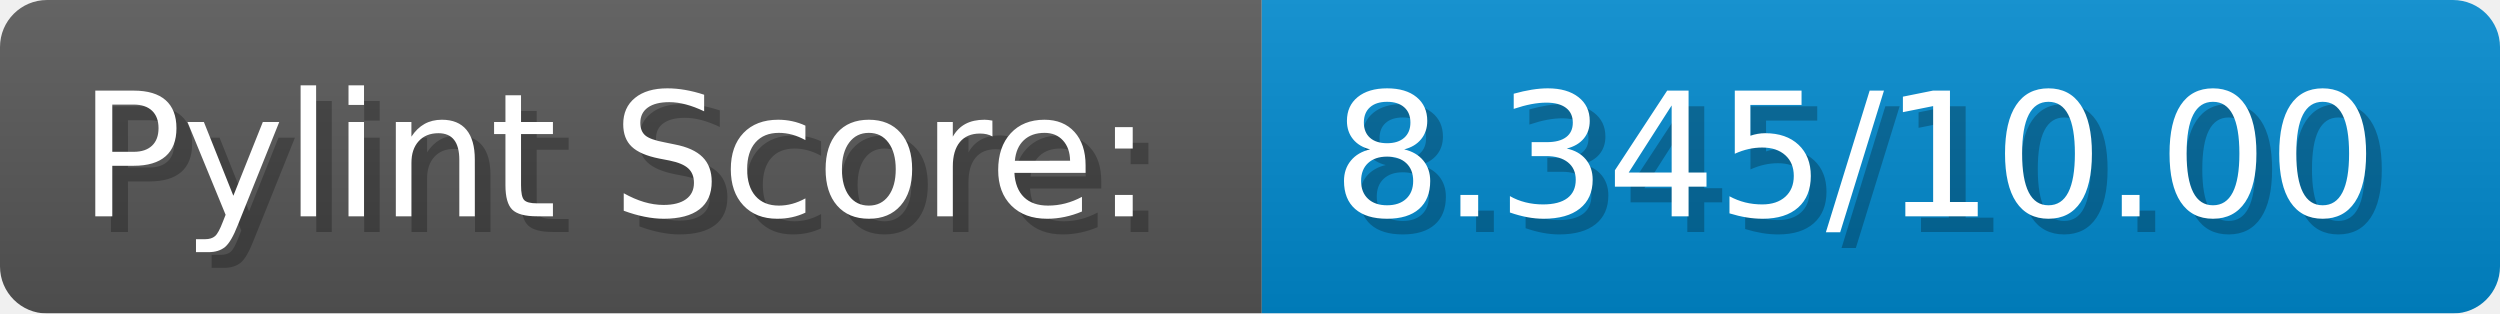
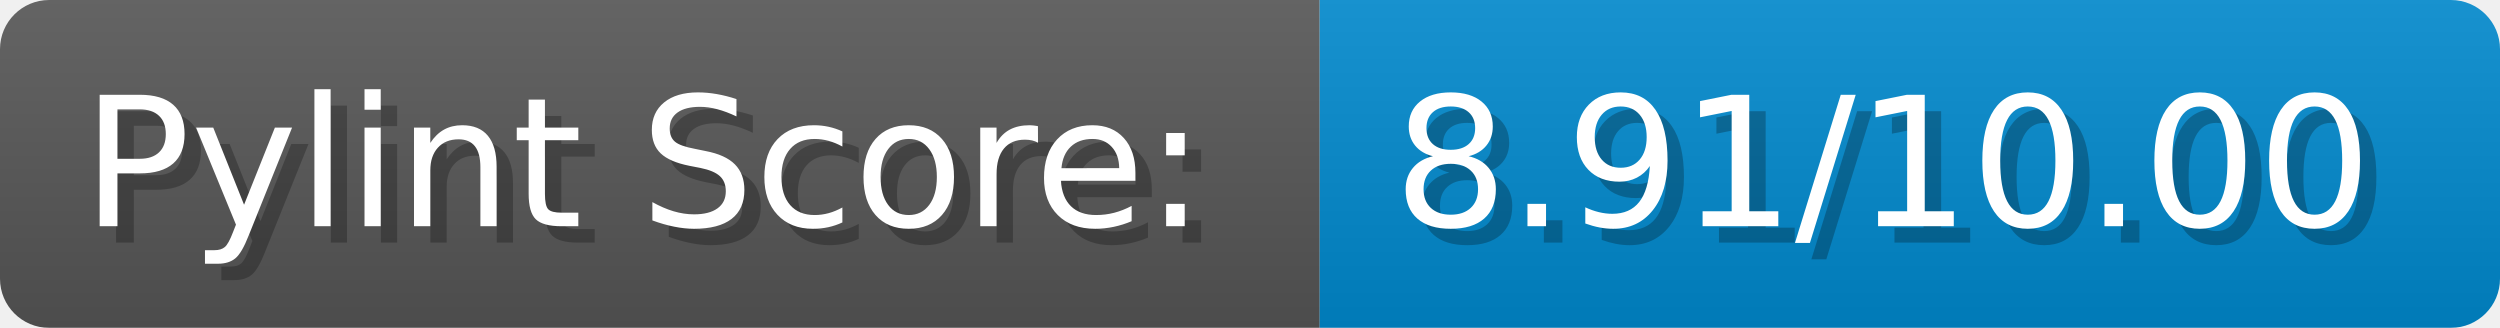
- <svg xmlns="http://www.w3.org/2000/svg" width="239.25" height="30" viewBox="0 0 1595 200" role="img" aria-label="Pylint Score:: 8.345/10.00">
+ <svg xmlns="http://www.w3.org/2000/svg" width="228.75" height="30" viewBox="0 0 1525 200" role="img" aria-label="Pylint Score:: 8.91/10.00">
  <linearGradient id="a" x2="0" y2="100%">
    <stop offset="0" stop-opacity=".1" stop-color="#EEE" />
    <stop offset="1" stop-opacity=".1" />
  </linearGradient>
  <mask id="m">
-     <rect width="1595" height="200" rx="30" fill="#FFF" />
+     <rect width="1525" height="200" rx="30" fill="#FFF" />
  </mask>
  <g mask="url(#m)">
    <rect width="805" height="200" fill="#555" />
-     <rect width="790" height="200" fill="#08C" x="805" />
-     <rect width="1595" height="200" fill="url(#a)" />
+     <rect width="720" height="200" fill="#08C" x="805" />
+     <rect width="1525" height="200" fill="url(#a)" />
  </g>
  <g aria-hidden="true" fill="#fff" text-anchor="start" font-family="Verdana,DejaVu Sans,sans-serif" font-size="110">
    <text x="60" y="148" textLength="705" fill="#000" opacity="0.25">Pylint Score:</text>
    <text x="50" y="138" textLength="705">Pylint Score:</text>
-     <text x="860" y="148" textLength="690" fill="#000" opacity="0.25">8.345/10.00</text>
-     <text x="850" y="138" textLength="690">8.345/10.00</text>
+     <text x="860" y="148" textLength="620" fill="#000" opacity="0.25">8.91/10.00</text>
+     <text x="850" y="138" textLength="620">8.91/10.00</text>
  </g>
</svg>
